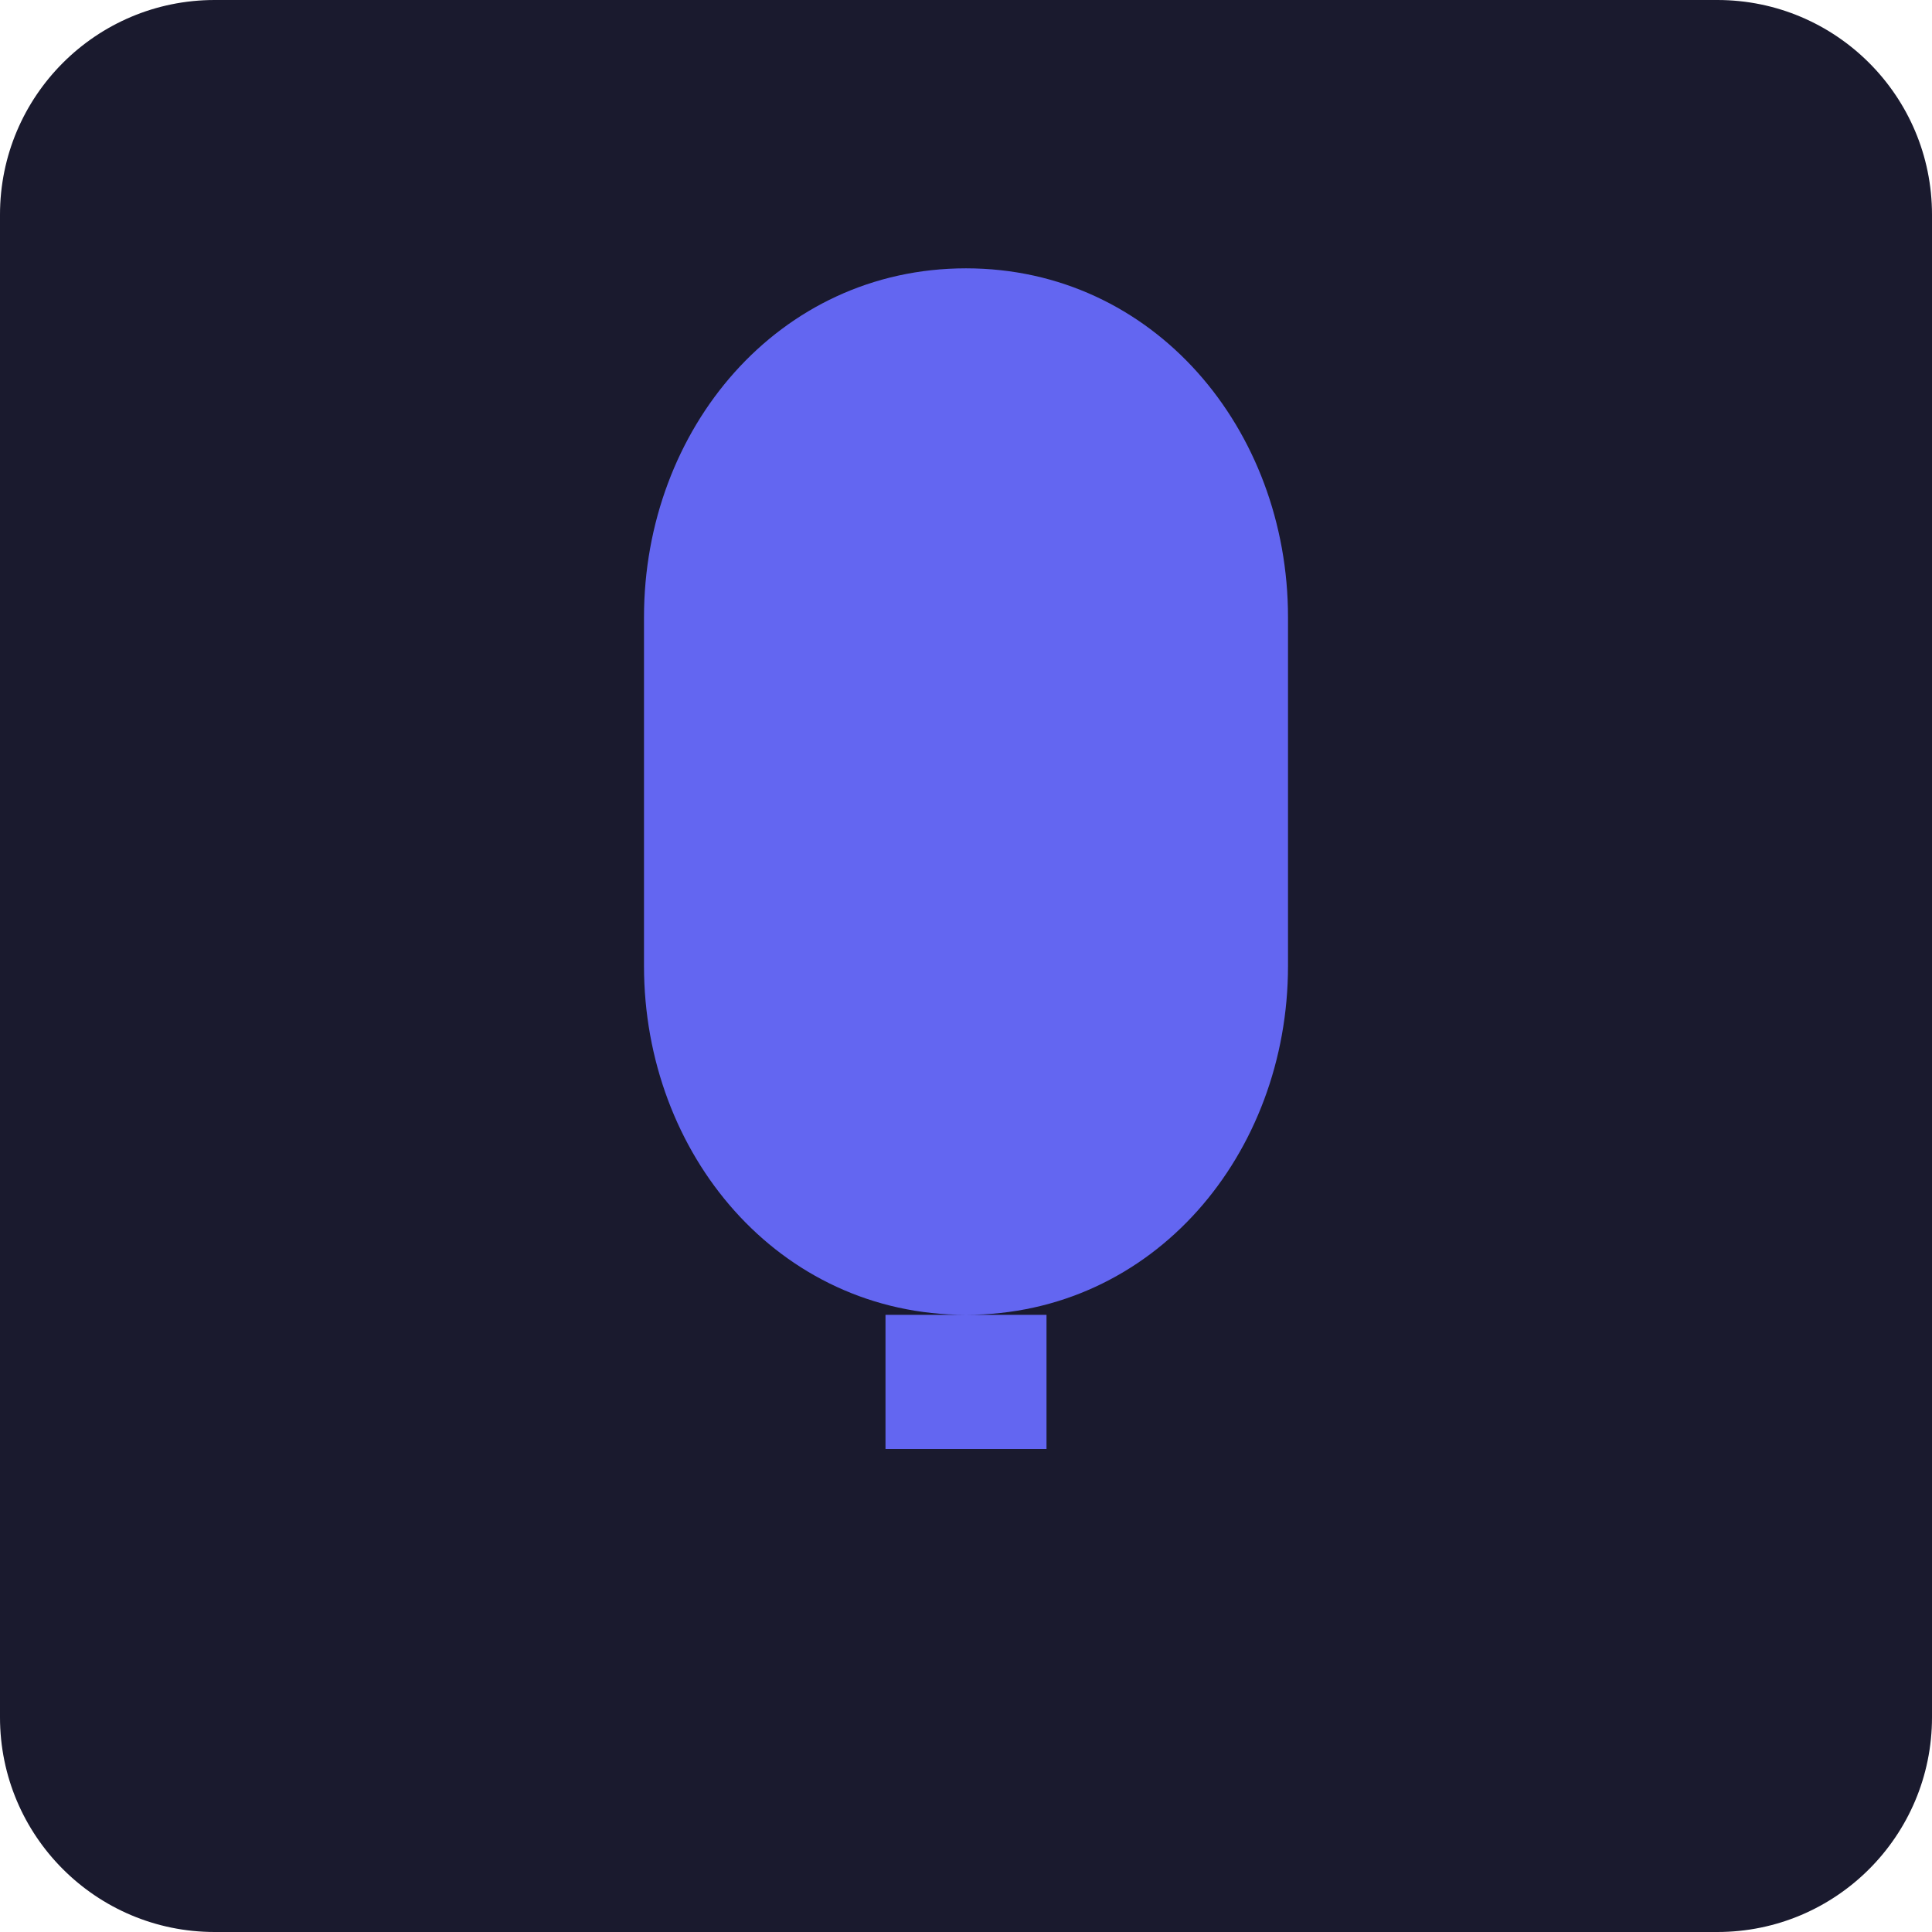
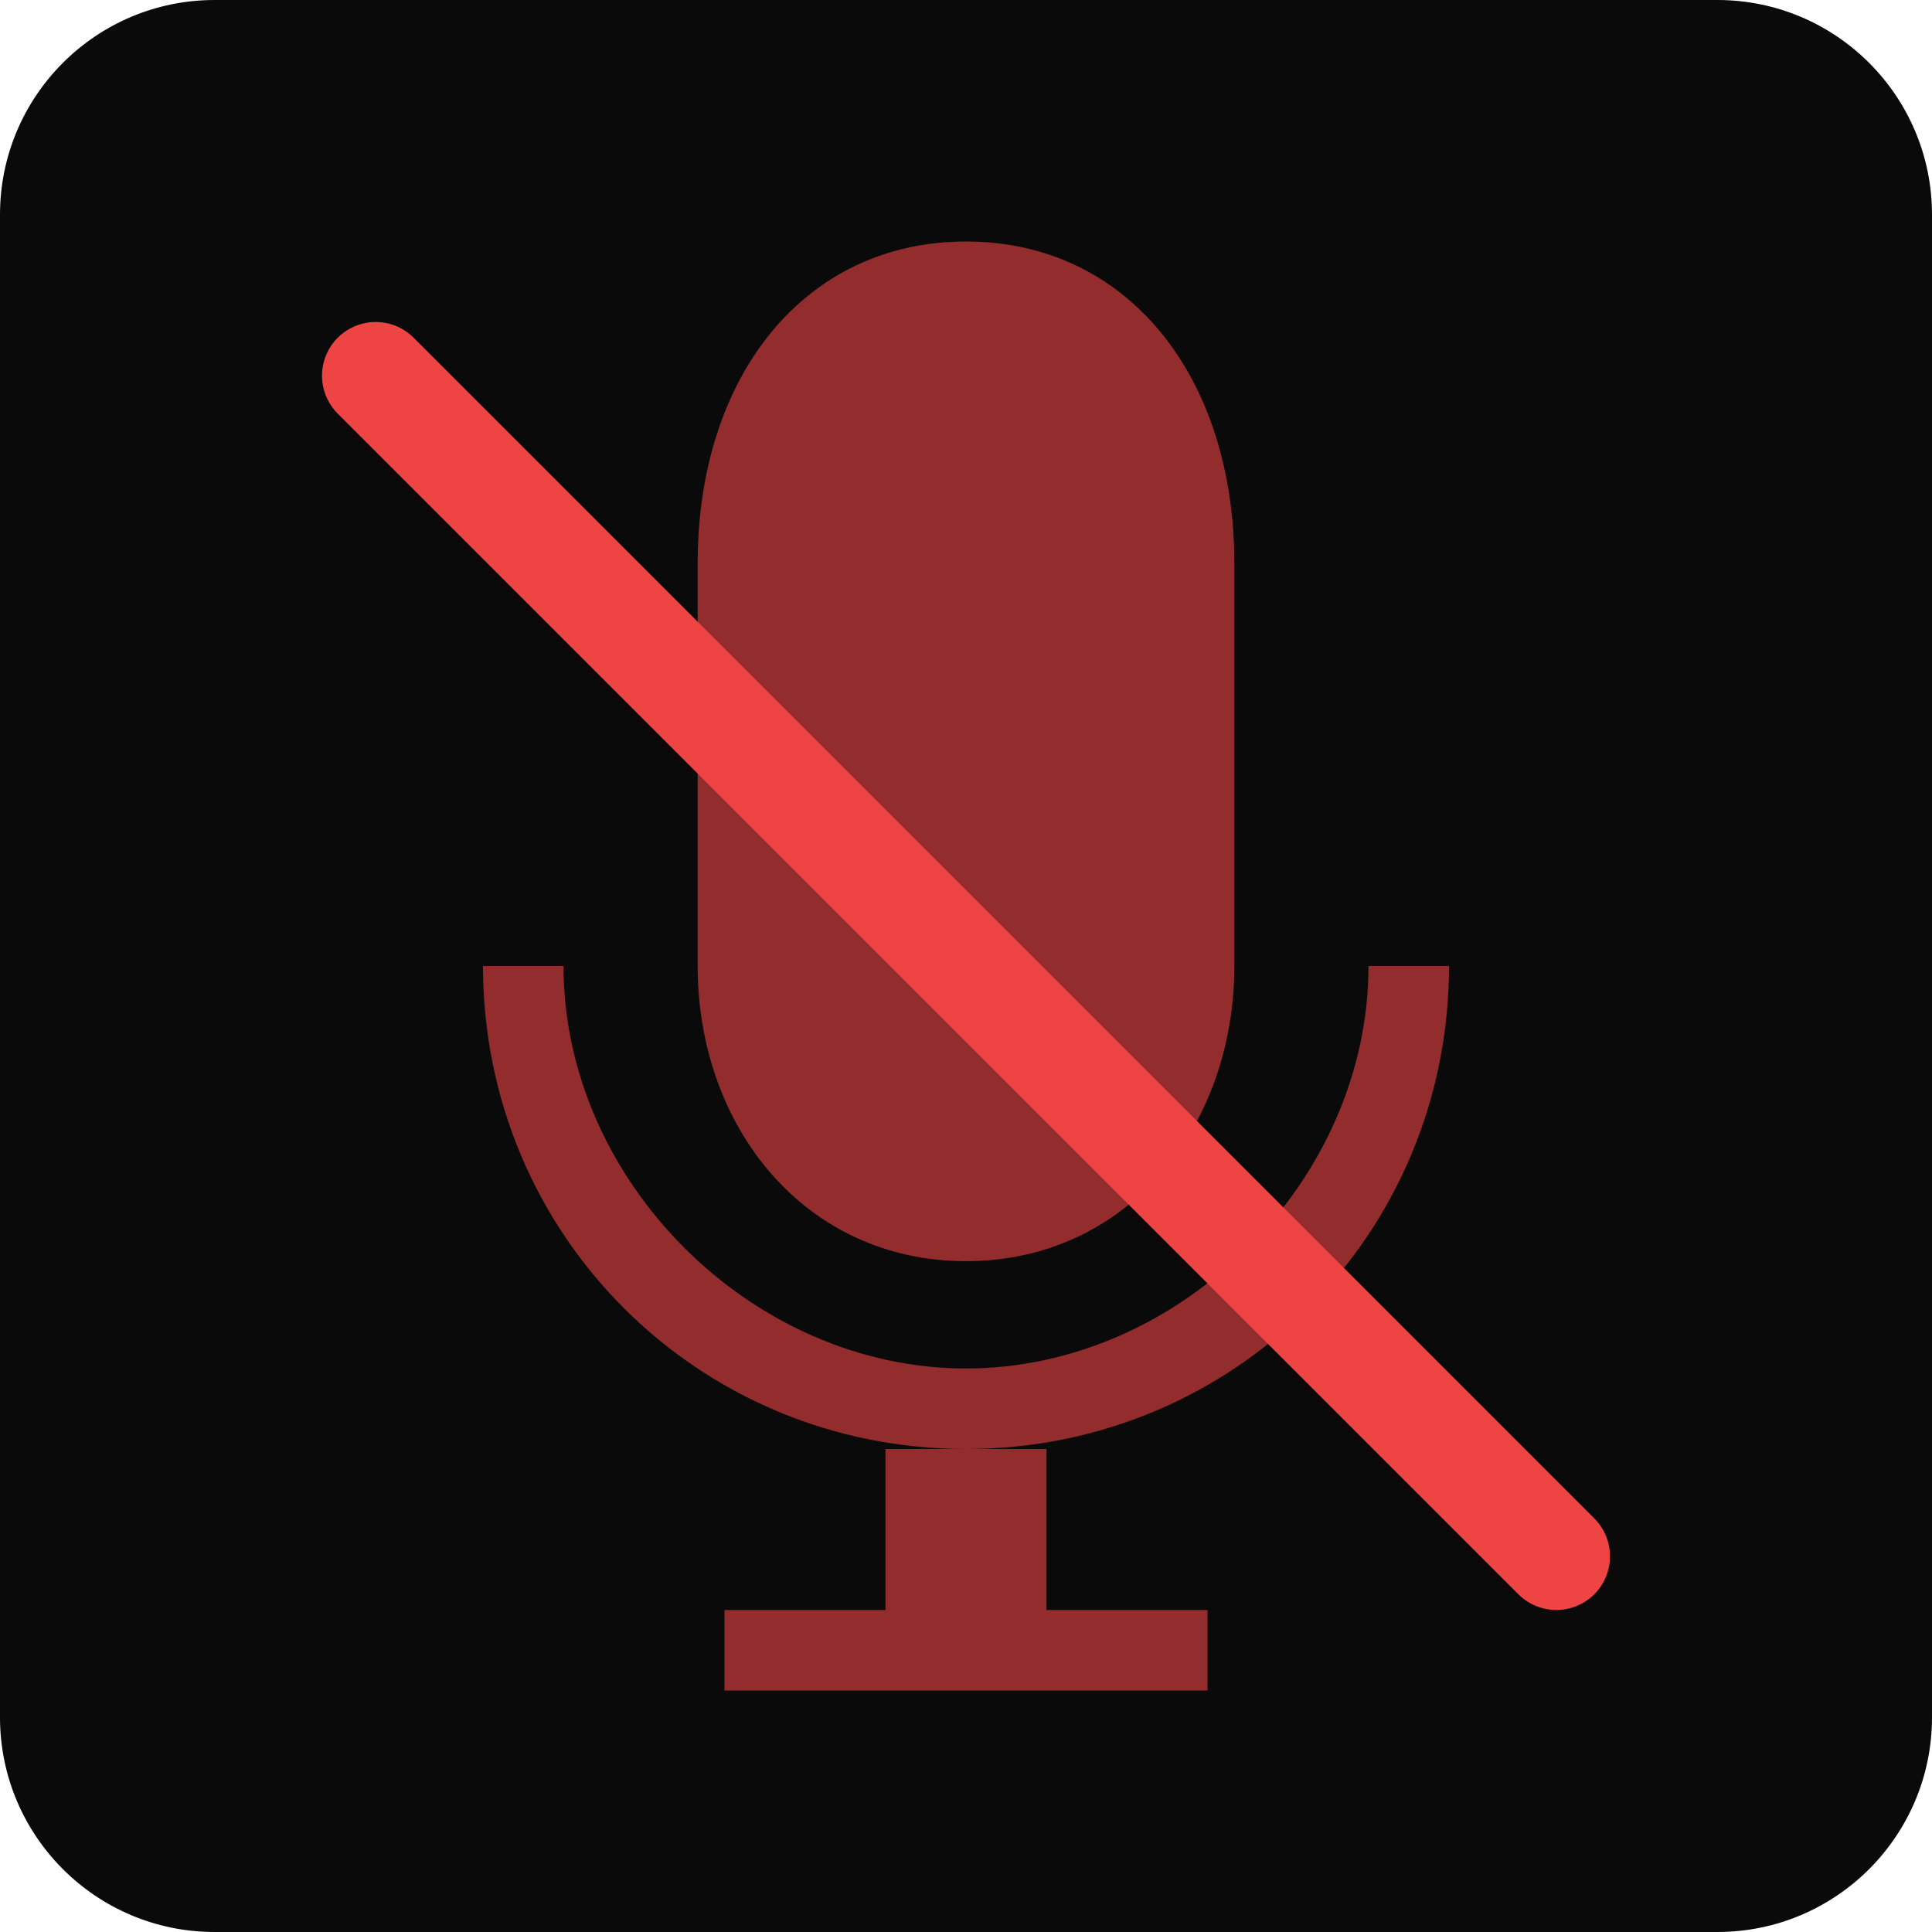
<svg xmlns="http://www.w3.org/2000/svg" viewBox="0 0 144 144">
-   <rect width="144" height="144" rx="16" fill="#1a1a2e" />
-   <path d="M72 20 C58 20 48 32 48 46 L48 72 C48 86 58 98 72 98 C86 98 96 86 96 72 L96 46 C96 32 86 20 72 20Z M66 108 L66 98 L78 98 L78 108Z M40 118 L104 118" fill="#6366f1" />
+   <rect width="144" height="144" rx="16" fill="#0a0a0a" />
+   <path fill="#ef4444" opacity="0.6" d="     M72 18C60 18 52 28 52 42L52 72C52 84 60 94 72 94C84 94 92 84 92 72L92 42C92 28 84 18 72 18Z     M36 72C36 92 52 108 72 108C92 108 108 92 108 72L102 72C102 88 88 102 72 102C56 102 42 88 42 72Z     M66 108L66 120L78 120L78 108Z     M54 120L90 120L90 126L54 126Z   " />
+   <line x1="28" y1="28" x2="116" y2="116" stroke="#ef4444" stroke-width="8" stroke-linecap="round" />
</svg>
